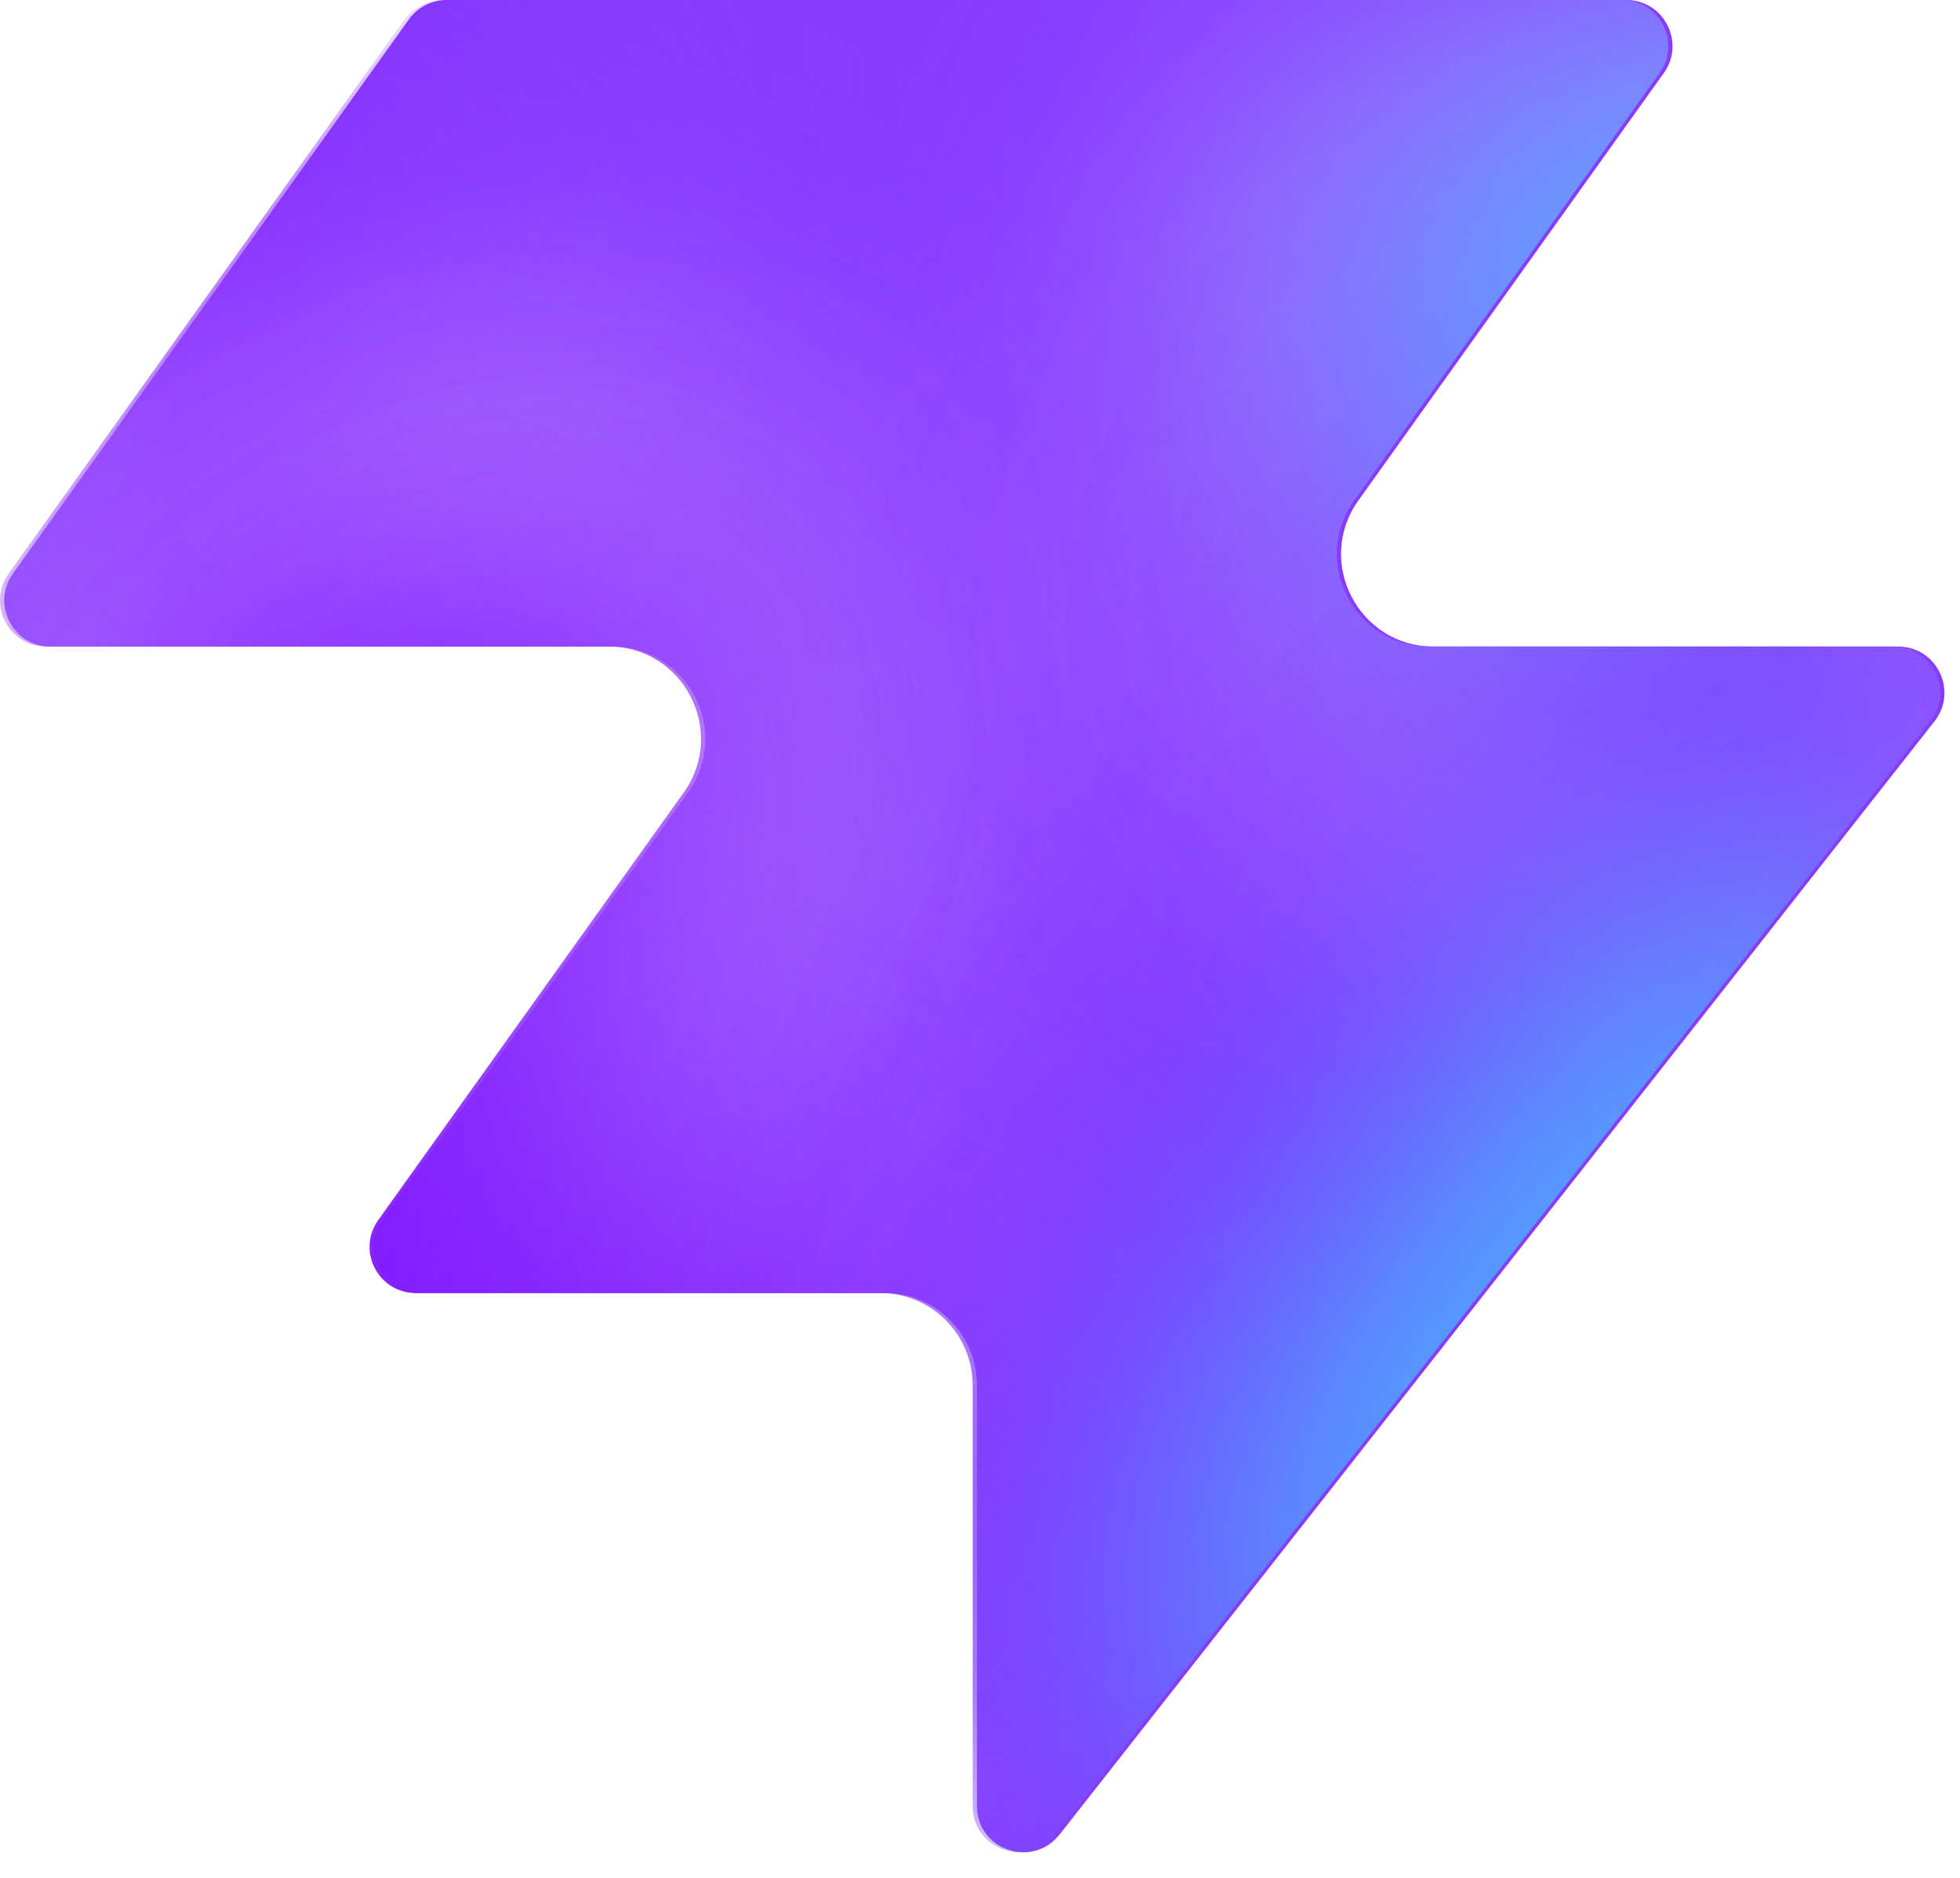
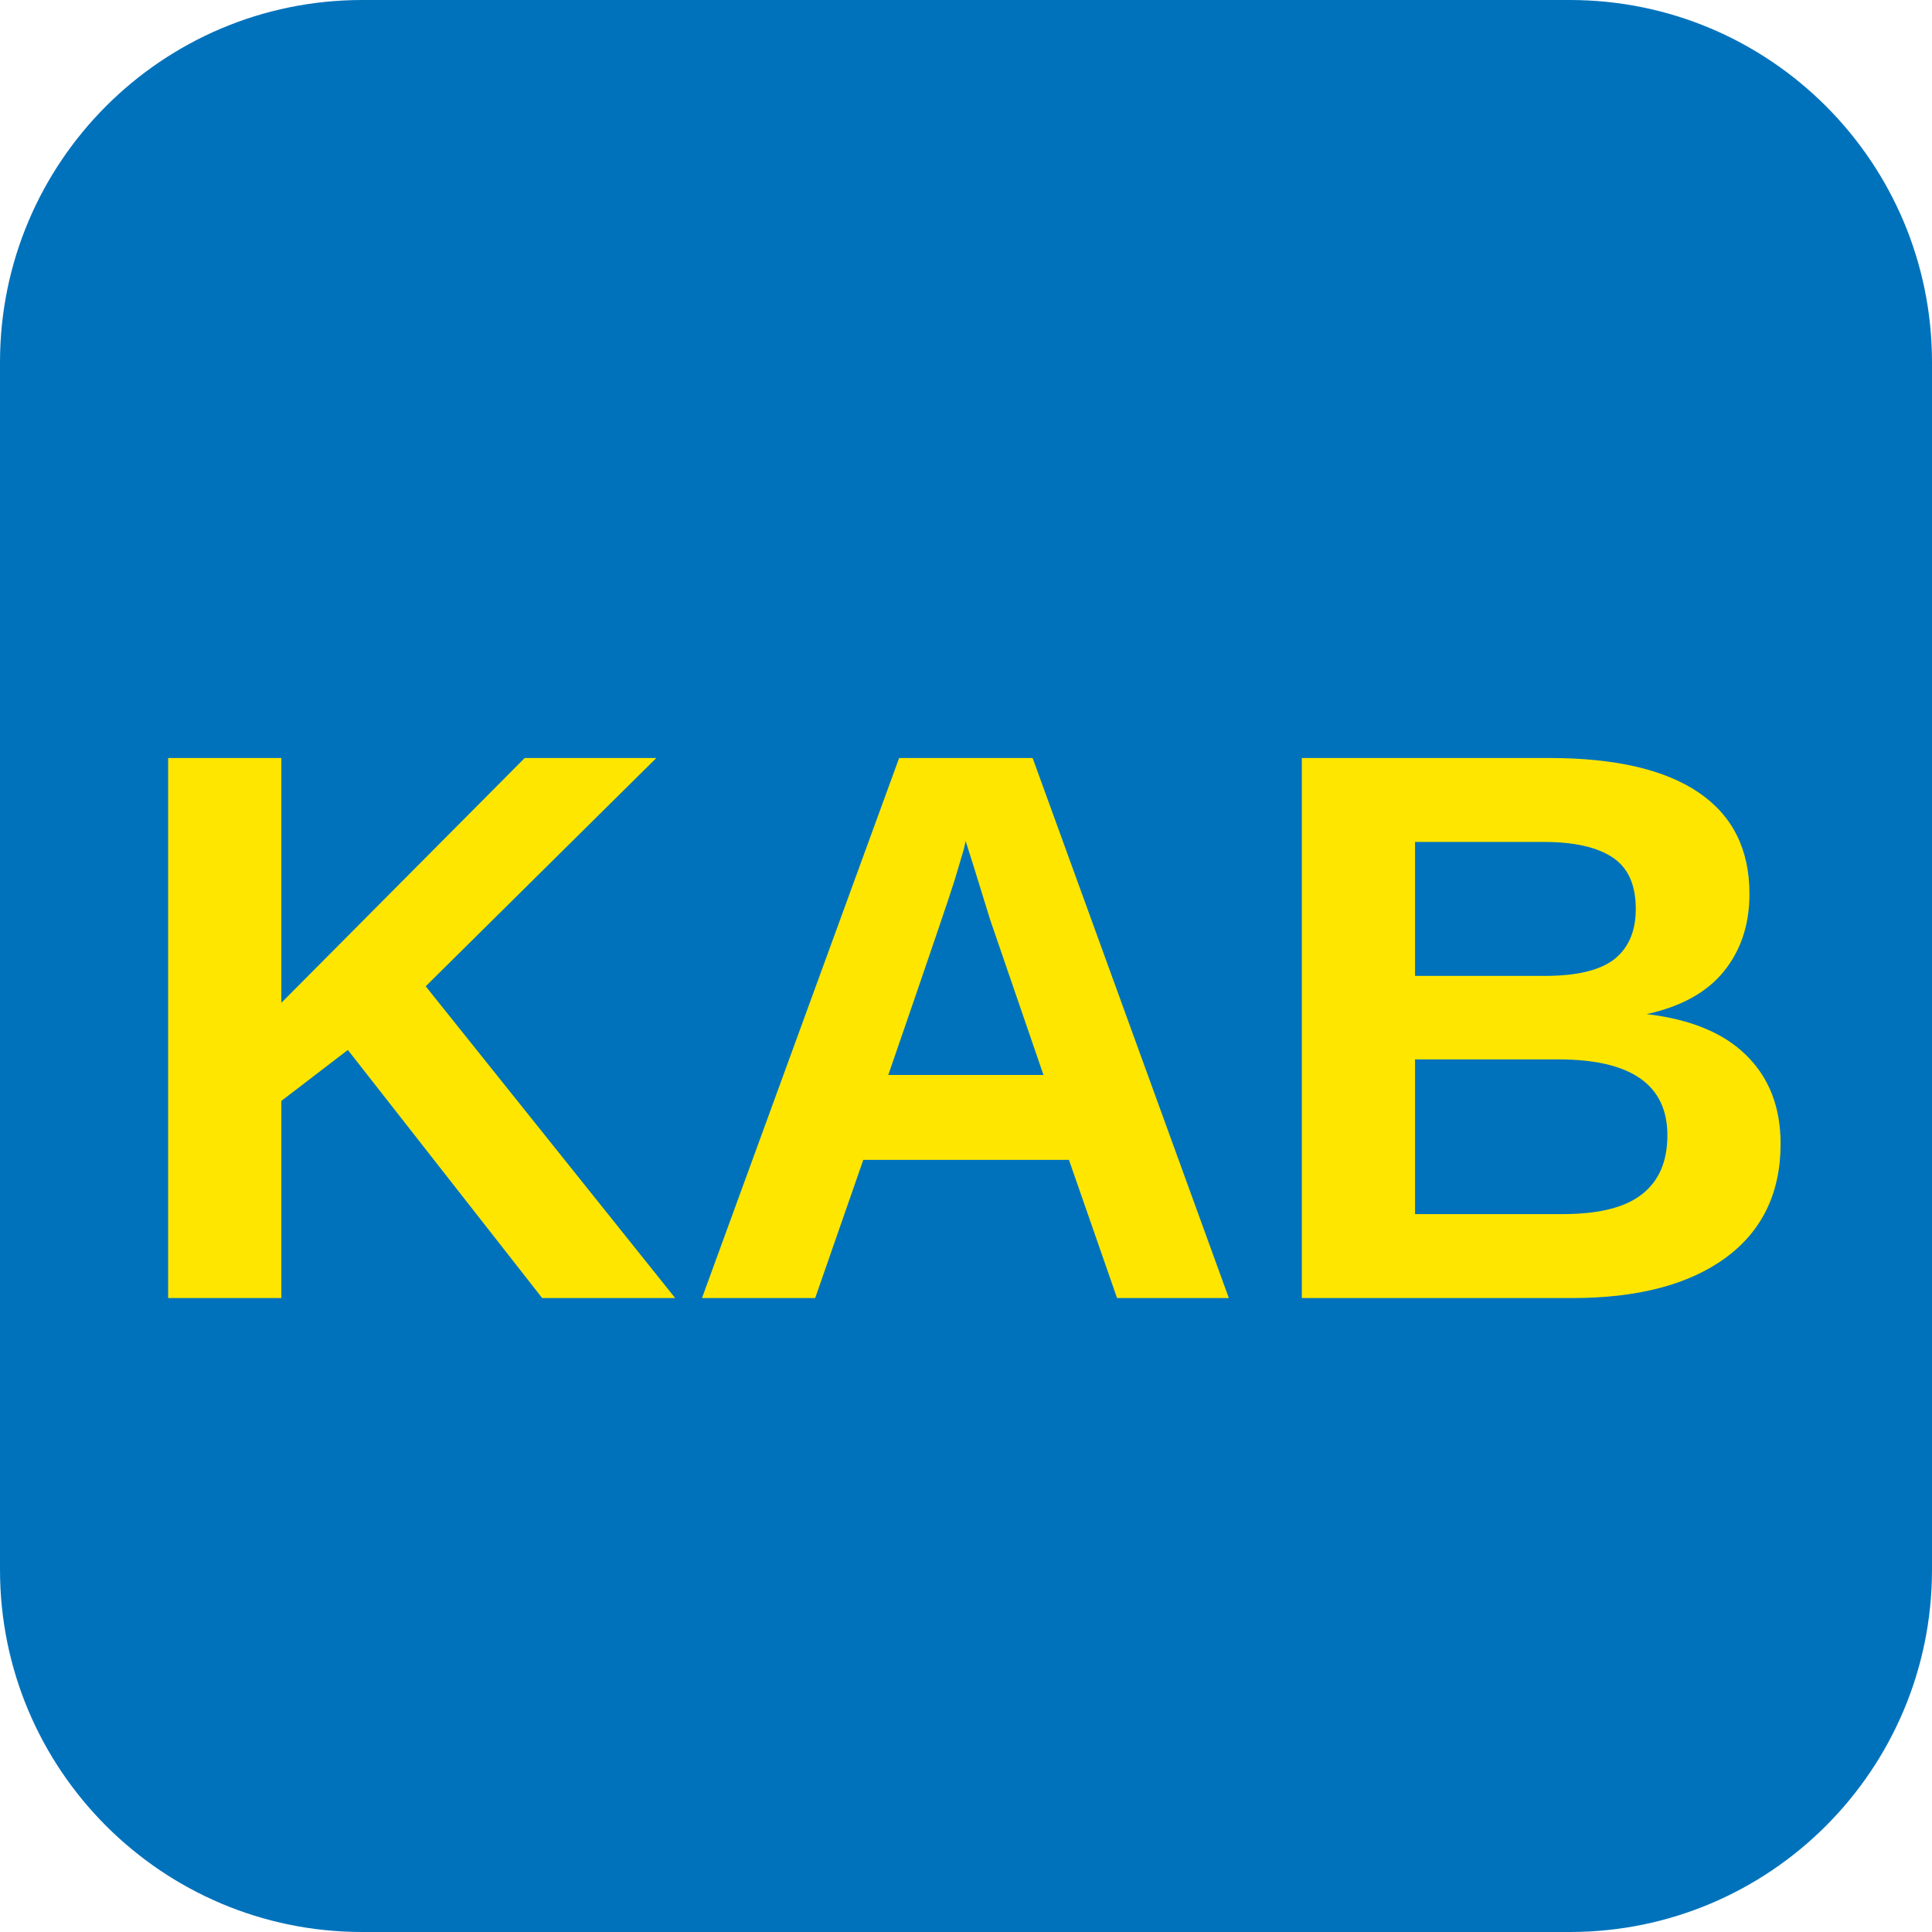
- <svg xmlns="http://www.w3.org/2000/svg" width="48" height="46" fill="none" viewBox="0 0 48 46">
-   <path fill="#863bff" d="M25.946 44.938c-.664.845-2.021.375-2.021-.698V33.937a2.26 2.26 0 0 0-2.262-2.262H10.287c-.92 0-1.456-1.04-.92-1.788l7.48-10.471c1.07-1.497 0-3.578-1.842-3.578H1.237c-.92 0-1.456-1.04-.92-1.788L10.013.474c.214-.297.556-.474.92-.474h28.894c.92 0 1.456 1.04.92 1.788l-7.48 10.471c-1.07 1.498 0 3.579 1.842 3.579h11.377c.943 0 1.473 1.088.89 1.83L25.947 44.94z" style="fill:#863bff;fill:color(display-p3 .525 .23 1);fill-opacity:1" />
-   <mask id="a" width="48" height="46" x="0" y="0" maskUnits="userSpaceOnUse" style="mask-type:alpha">
-     <path fill="#000" d="M25.842 44.938c-.664.844-2.021.375-2.021-.698V33.937a2.26 2.26 0 0 0-2.262-2.262H10.183c-.92 0-1.456-1.04-.92-1.788l7.48-10.471c1.07-1.498 0-3.579-1.842-3.579H1.133c-.92 0-1.456-1.04-.92-1.787L9.91.473c.214-.297.556-.474.92-.474h28.894c.92 0 1.456 1.04.92 1.788l-7.48 10.471c-1.07 1.498 0 3.578 1.842 3.578h11.377c.943 0 1.473 1.088.89 1.832L25.843 44.94z" style="fill:#000;fill-opacity:1" />
-   </mask>
-   <g mask="url(#a)">
-     <g filter="url(#b)">
-       <ellipse cx="5.508" cy="14.704" fill="#ede6ff" rx="5.508" ry="14.704" style="fill:#ede6ff;fill:color(display-p3 .927 .903 1);fill-opacity:1" transform="matrix(.00324 1 1 -.00324 -4.47 31.516)" />
-     </g>
-     <g filter="url(#c)">
-       <ellipse cx="10.399" cy="29.851" fill="#ede6ff" rx="10.399" ry="29.851" style="fill:#ede6ff;fill:color(display-p3 .927 .903 1);fill-opacity:1" transform="matrix(.00324 1 1 -.00324 -39.328 7.883)" />
-     </g>
-     <g filter="url(#d)">
-       <ellipse cx="5.508" cy="30.487" fill="#7e14ff" rx="5.508" ry="30.487" style="fill:#7e14ff;fill:color(display-p3 .492 .077 1);fill-opacity:1" transform="rotate(89.814 -25.913 -14.639)scale(1 -1)" />
-     </g>
-     <g filter="url(#e)">
-       <ellipse cx="5.508" cy="30.599" fill="#7e14ff" rx="5.508" ry="30.599" style="fill:#7e14ff;fill:color(display-p3 .492 .077 1);fill-opacity:1" transform="rotate(89.814 -32.644 -3.334)scale(1 -1)" />
-     </g>
-     <g filter="url(#f)">
-       <ellipse cx="5.508" cy="30.599" fill="#7e14ff" rx="5.508" ry="30.599" style="fill:#7e14ff;fill:color(display-p3 .492 .077 1);fill-opacity:1" transform="matrix(.00324 1 1 -.00324 -34.34 30.47)" />
-     </g>
-     <g filter="url(#g)">
-       <ellipse cx="14.072" cy="22.078" fill="#ede6ff" rx="14.072" ry="22.078" style="fill:#ede6ff;fill:color(display-p3 .927 .903 1);fill-opacity:1" transform="rotate(93.35 24.506 48.493)scale(-1 1)" />
-     </g>
-     <g filter="url(#h)">
-       <ellipse cx="3.47" cy="21.501" fill="#7e14ff" rx="3.47" ry="21.501" style="fill:#7e14ff;fill:color(display-p3 .492 .077 1);fill-opacity:1" transform="rotate(89.009 28.708 47.59)scale(-1 1)" />
-     </g>
-     <g filter="url(#i)">
-       <ellipse cx="3.47" cy="21.501" fill="#7e14ff" rx="3.47" ry="21.501" style="fill:#7e14ff;fill:color(display-p3 .492 .077 1);fill-opacity:1" transform="rotate(89.009 28.708 47.59)scale(-1 1)" />
-     </g>
-     <g filter="url(#j)">
-       <ellipse cx=".387" cy="8.972" fill="#7e14ff" rx="4.407" ry="29.108" style="fill:#7e14ff;fill:color(display-p3 .492 .077 1);fill-opacity:1" transform="rotate(39.51 .387 8.972)" />
-     </g>
-     <g filter="url(#k)">
-       <ellipse cx="47.523" cy="-6.092" fill="#7e14ff" rx="4.407" ry="29.108" style="fill:#7e14ff;fill:color(display-p3 .492 .077 1);fill-opacity:1" transform="rotate(37.892 47.523 -6.092)" />
-     </g>
-     <g filter="url(#l)">
-       <ellipse cx="41.412" cy="6.333" fill="#47bfff" rx="5.971" ry="9.665" style="fill:#47bfff;fill:color(display-p3 .28 .748 1);fill-opacity:1" transform="rotate(37.892 41.412 6.333)" />
-     </g>
-     <g filter="url(#m)">
-       <ellipse cx="-1.879" cy="38.332" fill="#7e14ff" rx="4.407" ry="29.108" style="fill:#7e14ff;fill:color(display-p3 .492 .077 1);fill-opacity:1" transform="rotate(37.892 -1.88 38.332)" />
-     </g>
-     <g filter="url(#n)">
-       <ellipse cx="-1.879" cy="38.332" fill="#7e14ff" rx="4.407" ry="29.108" style="fill:#7e14ff;fill:color(display-p3 .492 .077 1);fill-opacity:1" transform="rotate(37.892 -1.88 38.332)" />
-     </g>
-     <g filter="url(#o)">
-       <ellipse cx="35.651" cy="29.907" fill="#7e14ff" rx="4.407" ry="29.108" style="fill:#7e14ff;fill:color(display-p3 .492 .077 1);fill-opacity:1" transform="rotate(37.892 35.651 29.907)" />
-     </g>
-     <g filter="url(#p)">
-       <ellipse cx="38.418" cy="32.4" fill="#47bfff" rx="5.971" ry="15.297" style="fill:#47bfff;fill:color(display-p3 .28 .748 1);fill-opacity:1" transform="rotate(37.892 38.418 32.4)" />
-     </g>
-   </g>
-   <defs>
-     <filter id="b" width="60.045" height="41.654" x="-19.77" y="16.149" color-interpolation-filters="sRGB" filterUnits="userSpaceOnUse">
-       <feFlood flood-opacity="0" result="BackgroundImageFix" />
-       <feBlend in="SourceGraphic" in2="BackgroundImageFix" result="shape" />
-       <feGaussianBlur result="effect1_foregroundBlur_2002_17158" stdDeviation="7.659" />
-     </filter>
-     <filter id="c" width="90.34" height="51.437" x="-54.613" y="-7.533" color-interpolation-filters="sRGB" filterUnits="userSpaceOnUse">
-       <feFlood flood-opacity="0" result="BackgroundImageFix" />
-       <feBlend in="SourceGraphic" in2="BackgroundImageFix" result="shape" />
-       <feGaussianBlur result="effect1_foregroundBlur_2002_17158" stdDeviation="7.659" />
-     </filter>
-     <filter id="d" width="79.355" height="29.4" x="-49.64" y="2.03" color-interpolation-filters="sRGB" filterUnits="userSpaceOnUse">
-       <feFlood flood-opacity="0" result="BackgroundImageFix" />
-       <feBlend in="SourceGraphic" in2="BackgroundImageFix" result="shape" />
-       <feGaussianBlur result="effect1_foregroundBlur_2002_17158" stdDeviation="4.596" />
-     </filter>
-     <filter id="e" width="79.579" height="29.4" x="-45.045" y="20.029" color-interpolation-filters="sRGB" filterUnits="userSpaceOnUse">
-       <feFlood flood-opacity="0" result="BackgroundImageFix" />
-       <feBlend in="SourceGraphic" in2="BackgroundImageFix" result="shape" />
-       <feGaussianBlur result="effect1_foregroundBlur_2002_17158" stdDeviation="4.596" />
-     </filter>
-     <filter id="f" width="79.579" height="29.4" x="-43.513" y="21.178" color-interpolation-filters="sRGB" filterUnits="userSpaceOnUse">
-       <feFlood flood-opacity="0" result="BackgroundImageFix" />
-       <feBlend in="SourceGraphic" in2="BackgroundImageFix" result="shape" />
-       <feGaussianBlur result="effect1_foregroundBlur_2002_17158" stdDeviation="4.596" />
-     </filter>
-     <filter id="g" width="74.749" height="58.852" x="15.756" y="-17.901" color-interpolation-filters="sRGB" filterUnits="userSpaceOnUse">
-       <feFlood flood-opacity="0" result="BackgroundImageFix" />
-       <feBlend in="SourceGraphic" in2="BackgroundImageFix" result="shape" />
-       <feGaussianBlur result="effect1_foregroundBlur_2002_17158" stdDeviation="7.659" />
-     </filter>
-     <filter id="h" width="61.377" height="25.362" x="23.548" y="2.284" color-interpolation-filters="sRGB" filterUnits="userSpaceOnUse">
-       <feFlood flood-opacity="0" result="BackgroundImageFix" />
-       <feBlend in="SourceGraphic" in2="BackgroundImageFix" result="shape" />
-       <feGaussianBlur result="effect1_foregroundBlur_2002_17158" stdDeviation="4.596" />
-     </filter>
-     <filter id="i" width="61.377" height="25.362" x="23.548" y="2.284" color-interpolation-filters="sRGB" filterUnits="userSpaceOnUse">
-       <feFlood flood-opacity="0" result="BackgroundImageFix" />
-       <feBlend in="SourceGraphic" in2="BackgroundImageFix" result="shape" />
-       <feGaussianBlur result="effect1_foregroundBlur_2002_17158" stdDeviation="4.596" />
-     </filter>
-     <filter id="j" width="56.045" height="63.649" x="-27.636" y="-22.853" color-interpolation-filters="sRGB" filterUnits="userSpaceOnUse">
-       <feFlood flood-opacity="0" result="BackgroundImageFix" />
-       <feBlend in="SourceGraphic" in2="BackgroundImageFix" result="shape" />
-       <feGaussianBlur result="effect1_foregroundBlur_2002_17158" stdDeviation="4.596" />
-     </filter>
-     <filter id="k" width="54.814" height="64.646" x="20.116" y="-38.415" color-interpolation-filters="sRGB" filterUnits="userSpaceOnUse">
-       <feFlood flood-opacity="0" result="BackgroundImageFix" />
-       <feBlend in="SourceGraphic" in2="BackgroundImageFix" result="shape" />
-       <feGaussianBlur result="effect1_foregroundBlur_2002_17158" stdDeviation="4.596" />
-     </filter>
-     <filter id="l" width="33.541" height="35.313" x="24.641" y="-11.323" color-interpolation-filters="sRGB" filterUnits="userSpaceOnUse">
-       <feFlood flood-opacity="0" result="BackgroundImageFix" />
-       <feBlend in="SourceGraphic" in2="BackgroundImageFix" result="shape" />
-       <feGaussianBlur result="effect1_foregroundBlur_2002_17158" stdDeviation="4.596" />
-     </filter>
-     <filter id="m" width="54.814" height="64.646" x="-29.286" y="6.009" color-interpolation-filters="sRGB" filterUnits="userSpaceOnUse">
-       <feFlood flood-opacity="0" result="BackgroundImageFix" />
-       <feBlend in="SourceGraphic" in2="BackgroundImageFix" result="shape" />
-       <feGaussianBlur result="effect1_foregroundBlur_2002_17158" stdDeviation="4.596" />
-     </filter>
-     <filter id="n" width="54.814" height="64.646" x="-29.286" y="6.009" color-interpolation-filters="sRGB" filterUnits="userSpaceOnUse">
-       <feFlood flood-opacity="0" result="BackgroundImageFix" />
-       <feBlend in="SourceGraphic" in2="BackgroundImageFix" result="shape" />
-       <feGaussianBlur result="effect1_foregroundBlur_2002_17158" stdDeviation="4.596" />
-     </filter>
-     <filter id="o" width="54.814" height="64.646" x="8.244" y="-2.416" color-interpolation-filters="sRGB" filterUnits="userSpaceOnUse">
-       <feFlood flood-opacity="0" result="BackgroundImageFix" />
-       <feBlend in="SourceGraphic" in2="BackgroundImageFix" result="shape" />
-       <feGaussianBlur result="effect1_foregroundBlur_2002_17158" stdDeviation="4.596" />
-     </filter>
-     <filter id="p" width="39.409" height="43.623" x="18.713" y="10.588" color-interpolation-filters="sRGB" filterUnits="userSpaceOnUse">
-       <feFlood flood-opacity="0" result="BackgroundImageFix" />
-       <feBlend in="SourceGraphic" in2="BackgroundImageFix" result="shape" />
-       <feGaussianBlur result="effect1_foregroundBlur_2002_17158" stdDeviation="4.596" />
-     </filter>
-   </defs>
+ <svg xmlns="http://www.w3.org/2000/svg" viewBox="0 0 64 64">
+   <rect width="64" height="64" rx="12" fill="#0072BC" />
+   <text x="32" y="43" font-family="Arial, sans-serif" font-size="26" font-weight="bold" text-anchor="middle" fill="#FFE600">KAB</text>
</svg>
